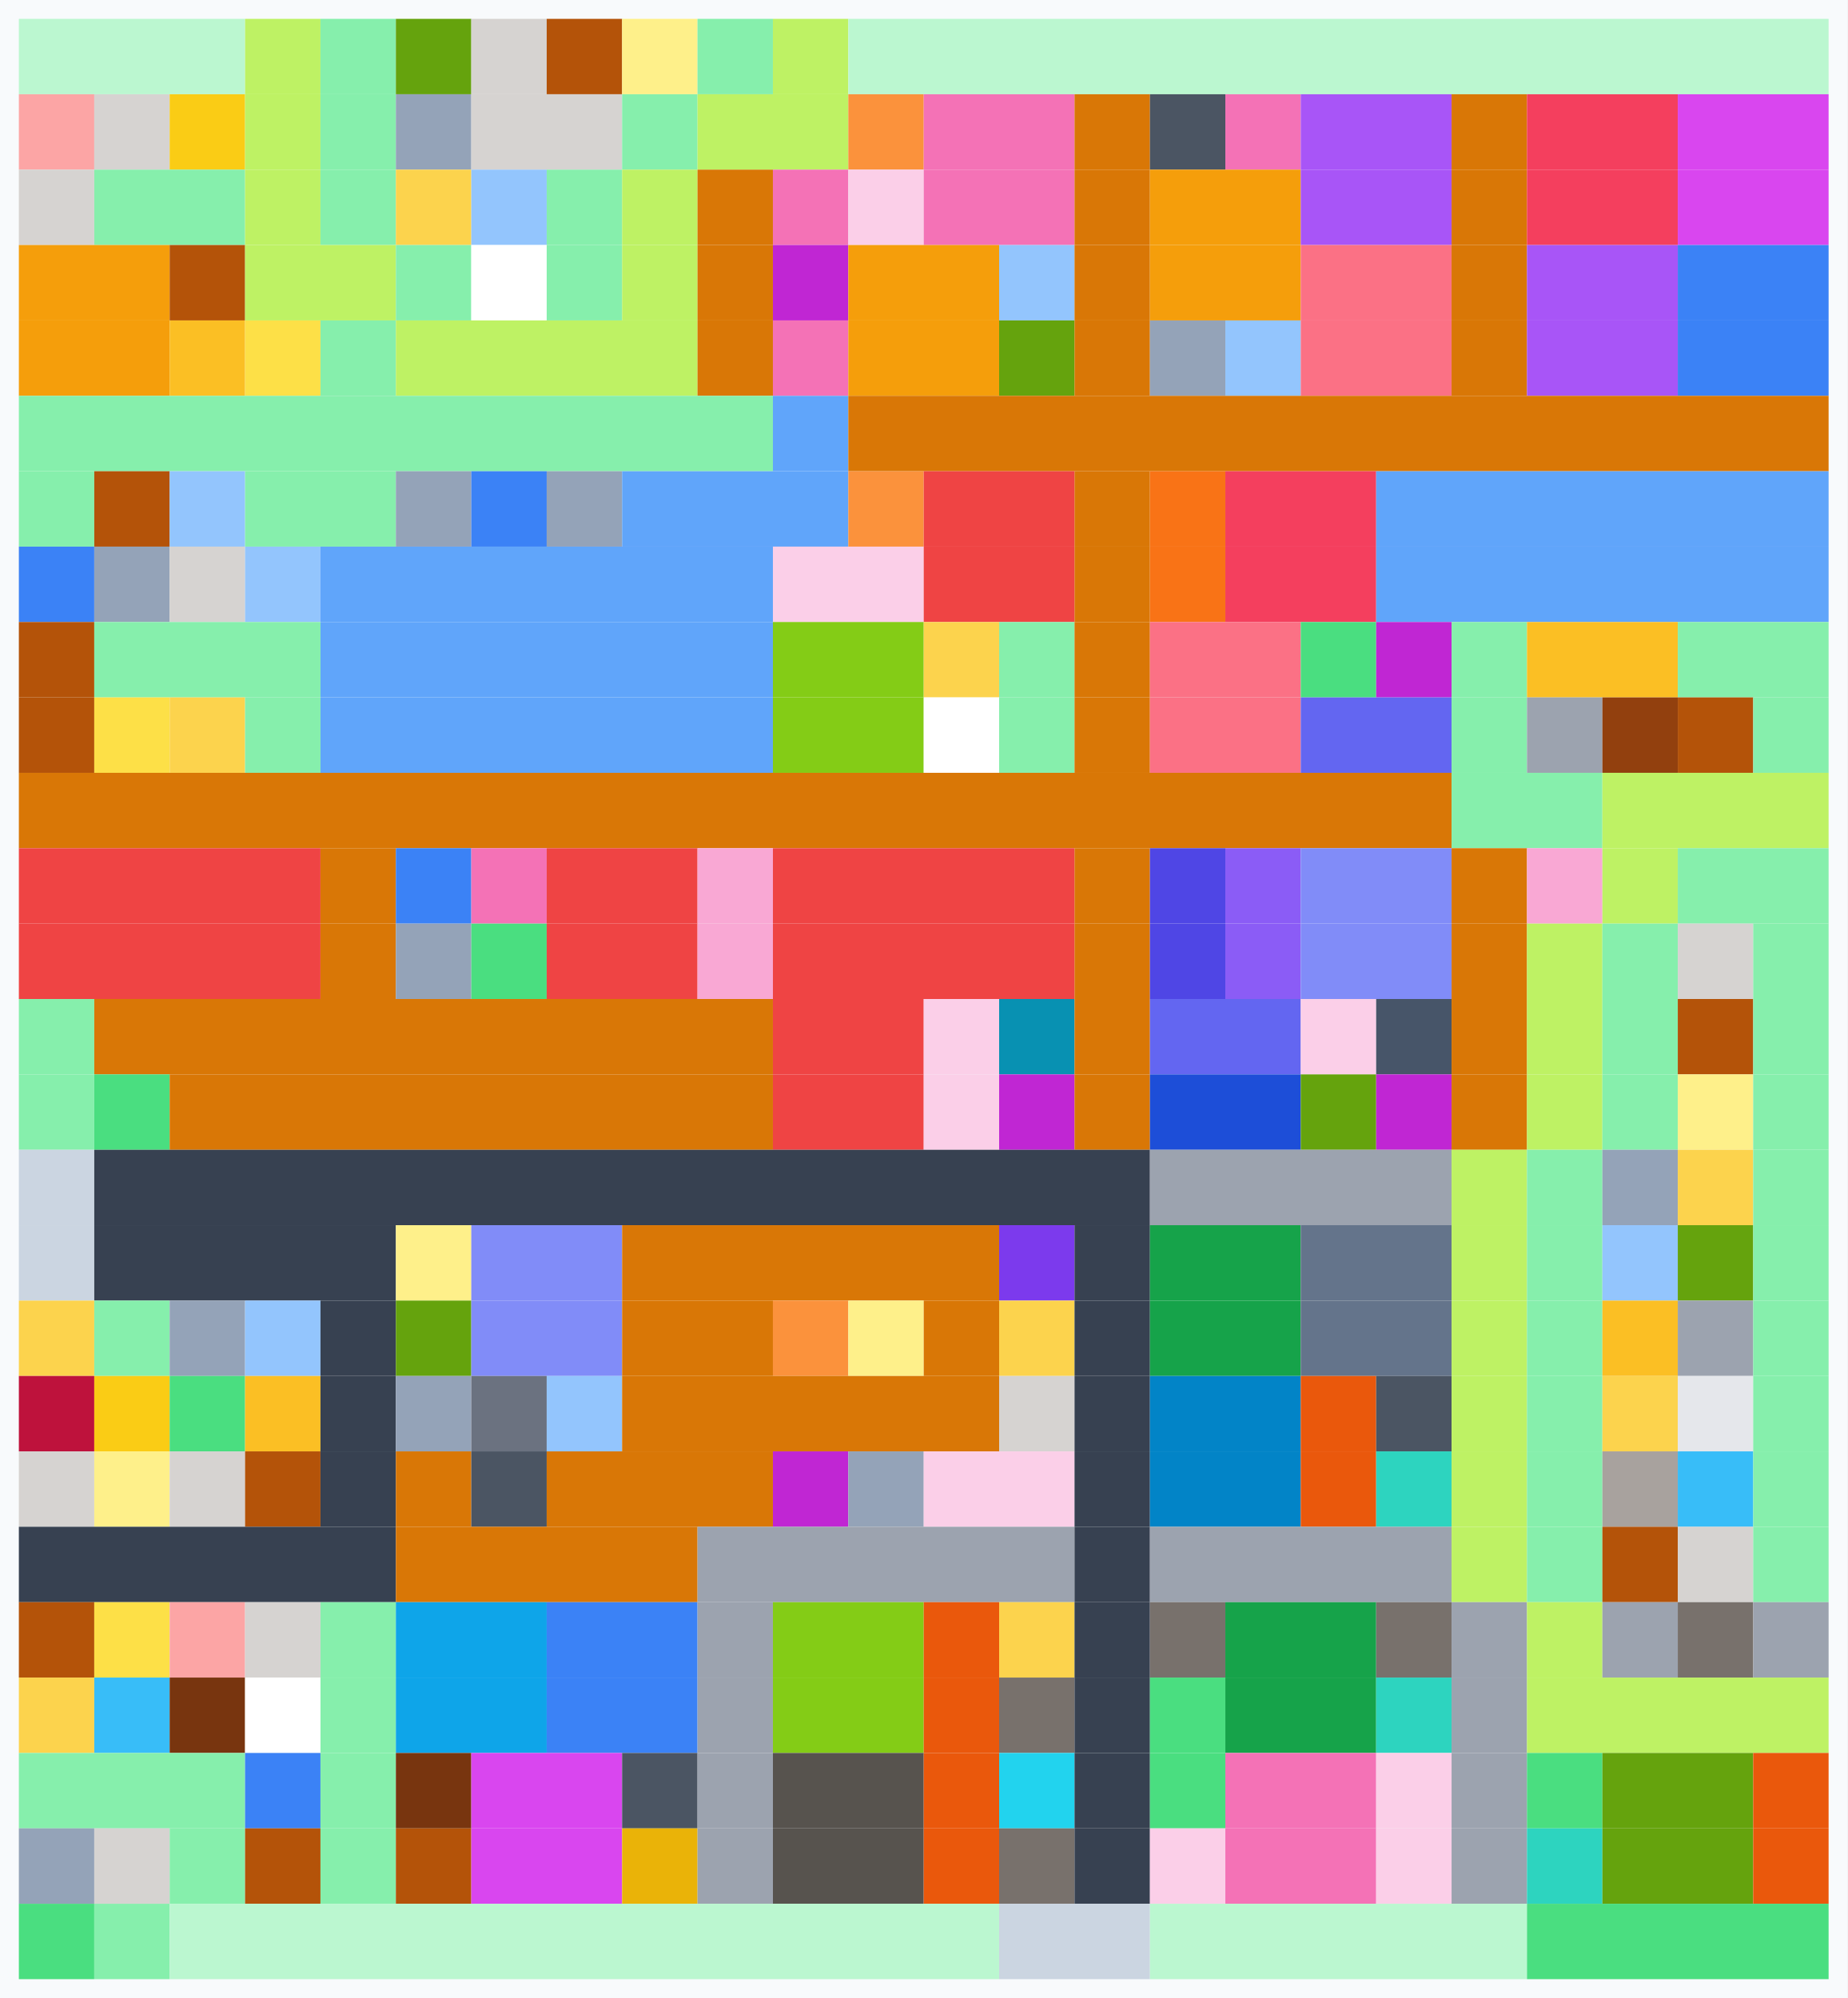
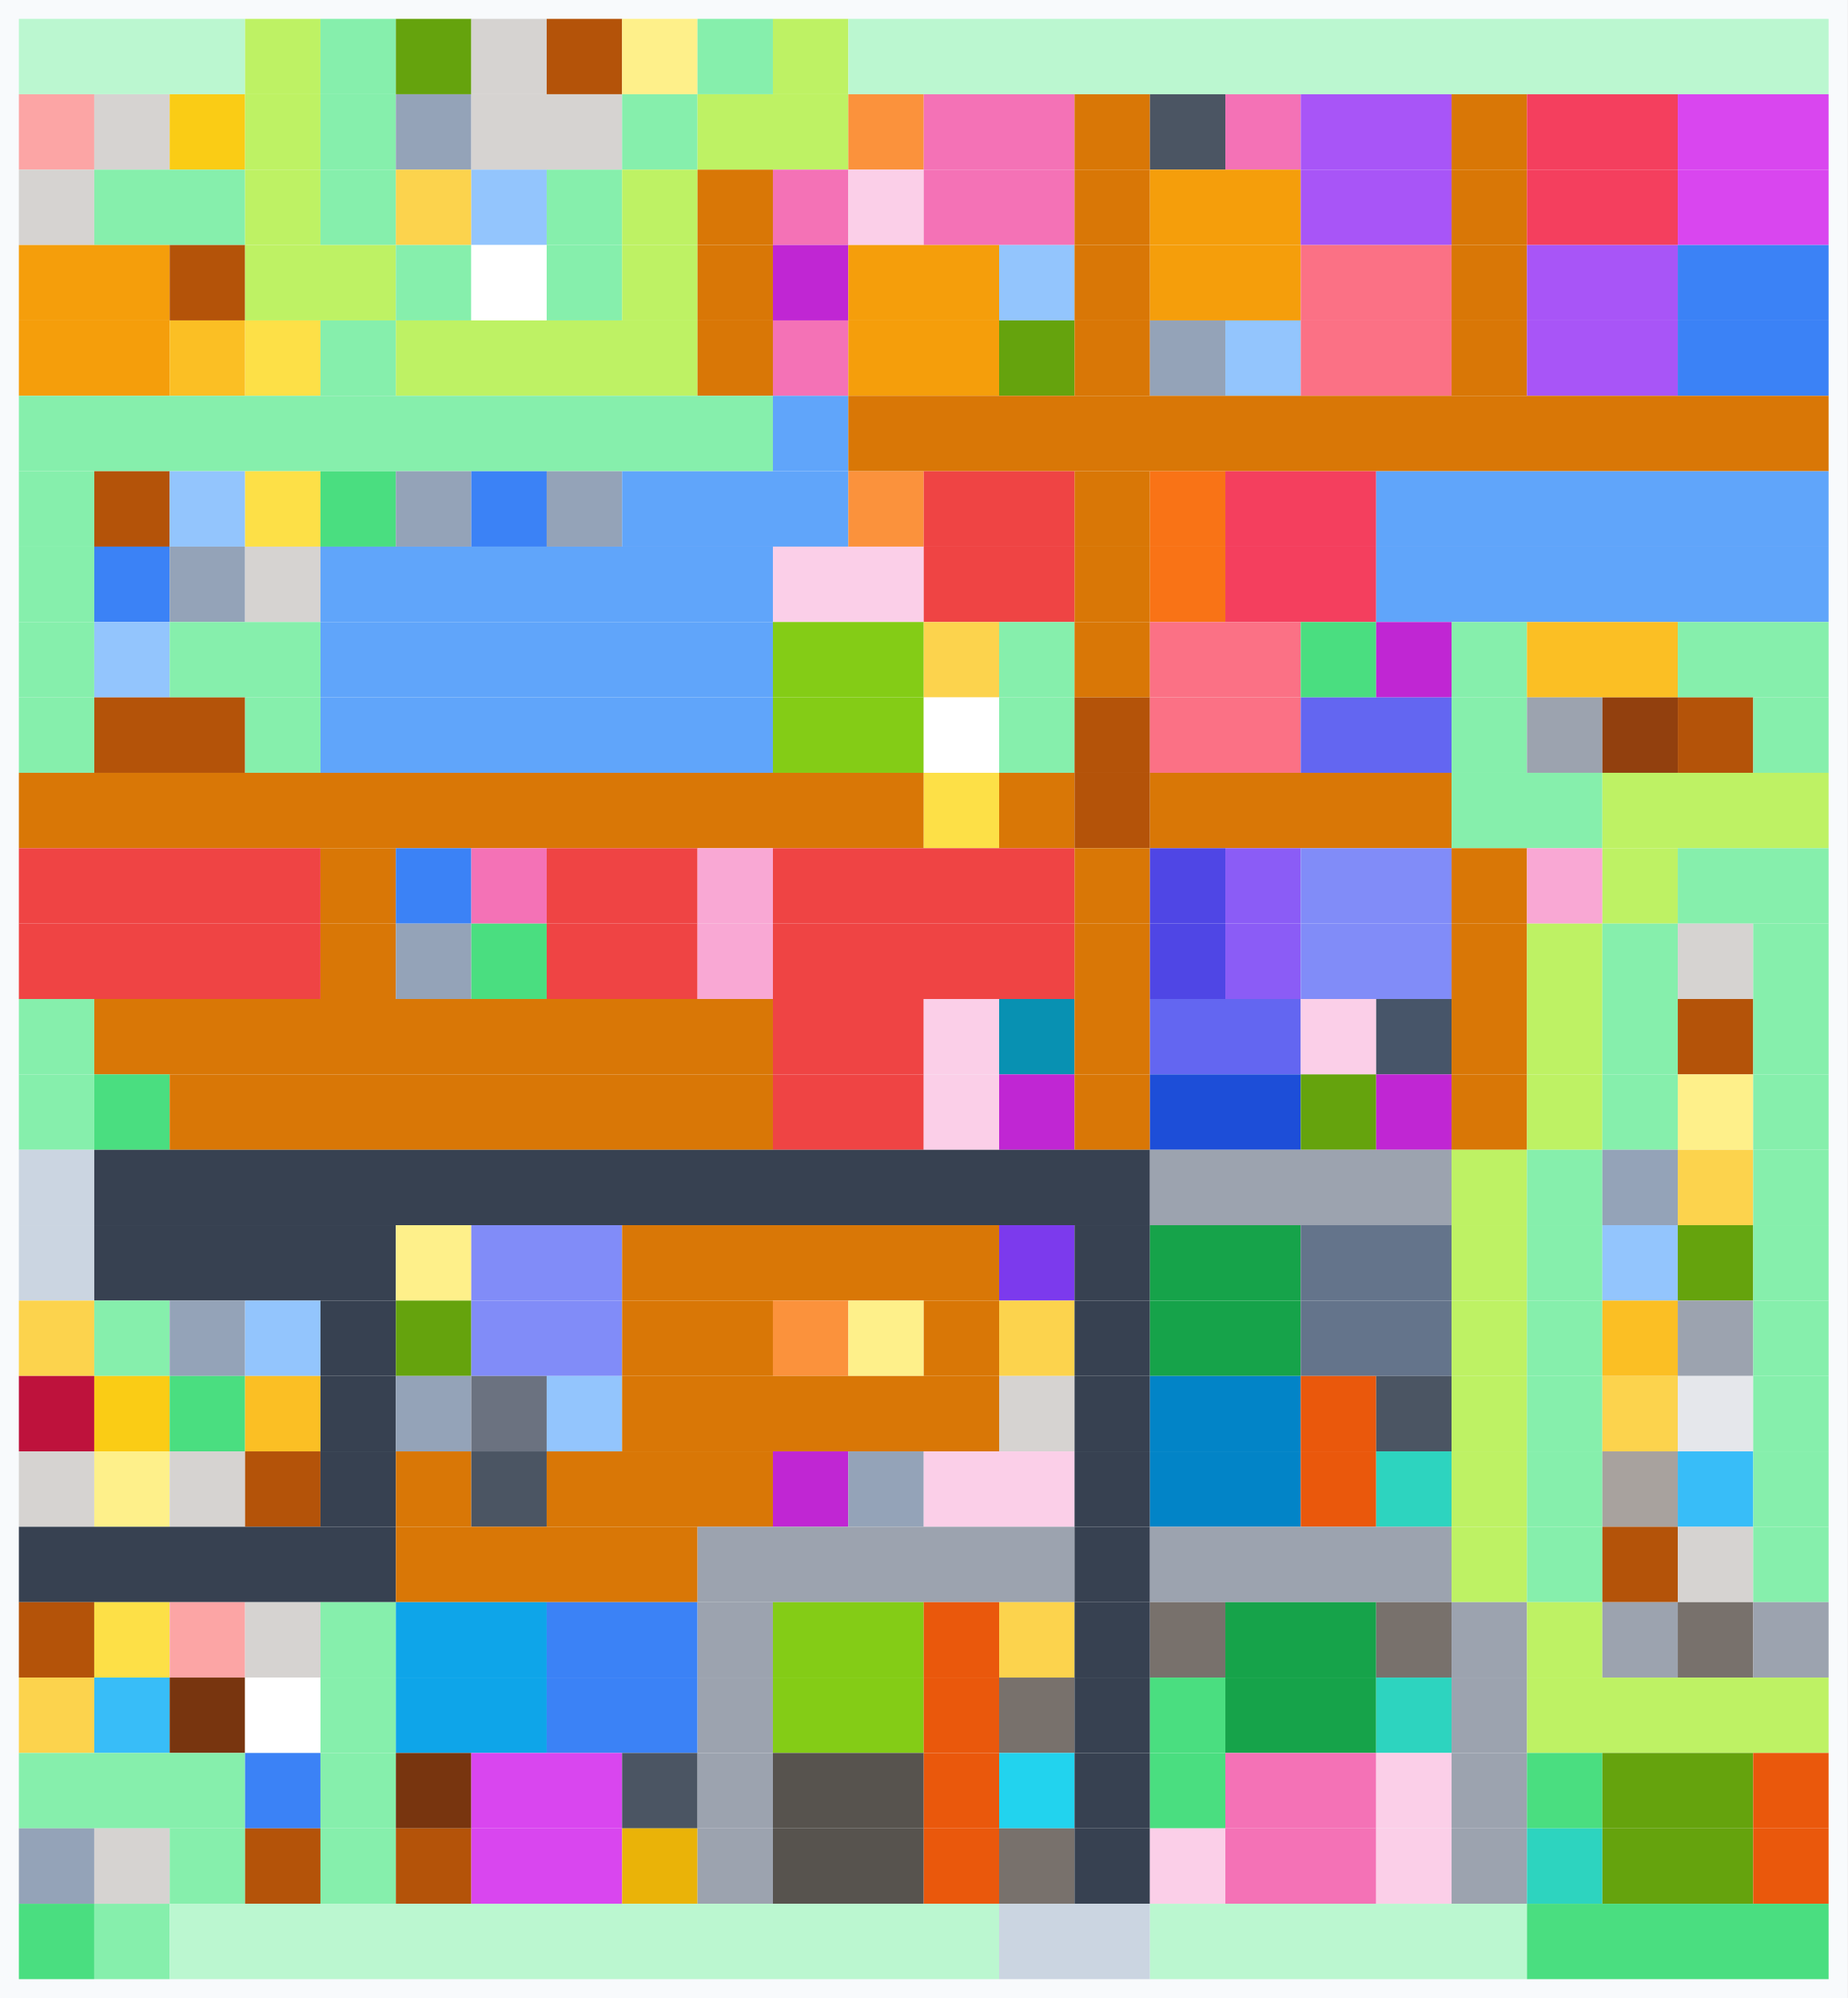
<svg xmlns="http://www.w3.org/2000/svg" viewBox="0 0 196 212" width="196" height="212" role="img" aria-label="口袋學院物語2 健康鎮完美佈局縮圖">
  <rect width="196" height="212" fill="#f8fafc" />
  <rect x="2" y="2" width="24" height="8" fill="#bbf7d0" />
  <rect x="26" y="2" width="8" height="8" fill="#bef264" />
  <rect x="34" y="2" width="8" height="8" fill="#86efac" />
  <rect x="42" y="2" width="8" height="8" fill="#65a30d" />
  <rect x="50" y="2" width="8" height="8" fill="#d6d3d1" />
  <rect x="58" y="2" width="8" height="8" fill="#b45309" />
  <rect x="66" y="2" width="8" height="8" fill="#fef08a" />
  <rect x="74" y="2" width="8" height="8" fill="#86efac" />
  <rect x="82" y="2" width="8" height="8" fill="#bef264" />
  <rect x="90" y="2" width="104" height="8" fill="#bbf7d0" />
  <rect x="2" y="10" width="8" height="8" fill="#fca5a5" />
  <rect x="10" y="10" width="8" height="8" fill="#d6d3d1" />
  <rect x="18" y="10" width="8" height="8" fill="#facc15" />
  <rect x="26" y="10" width="8" height="8" fill="#bef264" />
  <rect x="34" y="10" width="8" height="8" fill="#86efac" />
  <rect x="42" y="10" width="8" height="8" fill="#94a3b8" />
  <rect x="50" y="10" width="16" height="8" fill="#d6d3d1" />
  <rect x="66" y="10" width="8" height="8" fill="#86efac" />
  <rect x="74" y="10" width="16" height="8" fill="#bef264" />
  <rect x="90" y="10" width="8" height="8" fill="#fb923c" />
  <rect x="98" y="10" width="16" height="8" fill="#f472b6" />
  <rect x="114" y="10" width="8" height="8" fill="#d97706" />
  <rect x="122" y="10" width="8" height="8" fill="#4b5563" />
  <rect x="130" y="10" width="8" height="8" fill="#f472b6" />
  <rect x="138" y="10" width="16" height="8" fill="#a855f7" />
  <rect x="154" y="10" width="8" height="8" fill="#d97706" />
  <rect x="162" y="10" width="16" height="8" fill="#f43f5e" />
  <rect x="178" y="10" width="16" height="8" fill="#d946ef" />
  <rect x="2" y="18" width="8" height="8" fill="#d6d3d1" />
  <rect x="10" y="18" width="16" height="8" fill="#86efac" />
  <rect x="26" y="18" width="8" height="8" fill="#bef264" />
  <rect x="34" y="18" width="8" height="8" fill="#86efac" />
  <rect x="42" y="18" width="8" height="8" fill="#fcd34d" />
  <rect x="50" y="18" width="8" height="8" fill="#93c5fd" />
  <rect x="58" y="18" width="8" height="8" fill="#86efac" />
  <rect x="66" y="18" width="8" height="8" fill="#bef264" />
  <rect x="74" y="18" width="8" height="8" fill="#d97706" />
  <rect x="82" y="18" width="8" height="8" fill="#f472b6" />
  <rect x="90" y="18" width="8" height="8" fill="#fbcfe8" />
  <rect x="98" y="18" width="16" height="8" fill="#f472b6" />
  <rect x="114" y="18" width="8" height="8" fill="#d97706" />
  <rect x="122" y="18" width="16" height="8" fill="#f59e0b" />
  <rect x="138" y="18" width="16" height="8" fill="#a855f7" />
  <rect x="154" y="18" width="8" height="8" fill="#d97706" />
  <rect x="162" y="18" width="16" height="8" fill="#f43f5e" />
  <rect x="178" y="18" width="16" height="8" fill="#d946ef" />
  <rect x="2" y="26" width="16" height="8" fill="#f59e0b" />
  <rect x="18" y="26" width="8" height="8" fill="#b45309" />
  <rect x="26" y="26" width="16" height="8" fill="#bef264" />
  <rect x="42" y="26" width="8" height="8" fill="#86efac" />
  <rect x="50" y="26" width="8" height="8" fill="#ffffff" />
  <rect x="58" y="26" width="8" height="8" fill="#86efac" />
  <rect x="66" y="26" width="8" height="8" fill="#bef264" />
  <rect x="74" y="26" width="8" height="8" fill="#d97706" />
  <rect x="82" y="26" width="8" height="8" fill="#c026d3" />
  <rect x="90" y="26" width="16" height="8" fill="#f59e0b" />
  <rect x="106" y="26" width="8" height="8" fill="#93c5fd" />
  <rect x="114" y="26" width="8" height="8" fill="#d97706" />
  <rect x="122" y="26" width="16" height="8" fill="#f59e0b" />
  <rect x="138" y="26" width="16" height="8" fill="#fb7185" />
  <rect x="154" y="26" width="8" height="8" fill="#d97706" />
  <rect x="162" y="26" width="16" height="8" fill="#a855f7" />
  <rect x="178" y="26" width="16" height="8" fill="#3b82f6" />
  <rect x="2" y="34" width="16" height="8" fill="#f59e0b" />
  <rect x="18" y="34" width="8" height="8" fill="#fbbf24" />
  <rect x="26" y="34" width="8" height="8" fill="#fde047" />
  <rect x="34" y="34" width="8" height="8" fill="#86efac" />
  <rect x="42" y="34" width="32" height="8" fill="#bef264" />
  <rect x="74" y="34" width="8" height="8" fill="#d97706" />
  <rect x="82" y="34" width="8" height="8" fill="#f472b6" />
  <rect x="90" y="34" width="16" height="8" fill="#f59e0b" />
  <rect x="106" y="34" width="8" height="8" fill="#65a30d" />
  <rect x="114" y="34" width="8" height="8" fill="#d97706" />
  <rect x="122" y="34" width="8" height="8" fill="#94a3b8" />
  <rect x="130" y="34" width="8" height="8" fill="#93c5fd" />
  <rect x="138" y="34" width="16" height="8" fill="#fb7185" />
  <rect x="154" y="34" width="8" height="8" fill="#d97706" />
  <rect x="162" y="34" width="16" height="8" fill="#a855f7" />
  <rect x="178" y="34" width="16" height="8" fill="#3b82f6" />
  <rect x="2" y="42" width="80" height="8" fill="#86efac" />
  <rect x="82" y="42" width="8" height="8" fill="#60a5fa" />
  <rect x="90" y="42" width="104" height="8" fill="#d97706" />
  <rect x="2" y="50" width="8" height="8" fill="#86efac" />
  <rect x="10" y="50" width="8" height="8" fill="#b45309" />
  <rect x="18" y="50" width="8" height="8" fill="#93c5fd" />
-   <rect x="26" y="50" width="16" height="8" fill="#86efac" />
+   <rect x="26" y="50" width="8" height="8" fill="#fde047" />
+   <rect x="34" y="50" width="8" height="8" fill="#4ade80" />
  <rect x="42" y="50" width="8" height="8" fill="#94a3b8" />
  <rect x="50" y="50" width="8" height="8" fill="#3b82f6" />
  <rect x="58" y="50" width="8" height="8" fill="#94a3b8" />
  <rect x="66" y="50" width="24" height="8" fill="#60a5fa" />
  <rect x="90" y="50" width="8" height="8" fill="#fb923c" />
  <rect x="98" y="50" width="16" height="8" fill="#ef4444" />
  <rect x="114" y="50" width="8" height="8" fill="#d97706" />
  <rect x="122" y="50" width="8" height="8" fill="#f97316" />
  <rect x="130" y="50" width="16" height="8" fill="#f43f5e" />
  <rect x="146" y="50" width="48" height="8" fill="#60a5fa" />
-   <rect x="2" y="58" width="8" height="8" fill="#3b82f6" />
-   <rect x="10" y="58" width="8" height="8" fill="#94a3b8" />
-   <rect x="18" y="58" width="8" height="8" fill="#d6d3d1" />
-   <rect x="26" y="58" width="8" height="8" fill="#93c5fd" />
+   <rect x="2" y="58" width="8" height="8" fill="#86efac" />
+   <rect x="10" y="58" width="8" height="8" fill="#3b82f6" />
+   <rect x="18" y="58" width="8" height="8" fill="#94a3b8" />
+   <rect x="26" y="58" width="8" height="8" fill="#d6d3d1" />
  <rect x="34" y="58" width="48" height="8" fill="#60a5fa" />
  <rect x="82" y="58" width="16" height="8" fill="#fbcfe8" />
  <rect x="98" y="58" width="16" height="8" fill="#ef4444" />
  <rect x="114" y="58" width="8" height="8" fill="#d97706" />
  <rect x="122" y="58" width="8" height="8" fill="#f97316" />
  <rect x="130" y="58" width="16" height="8" fill="#f43f5e" />
  <rect x="146" y="58" width="48" height="8" fill="#60a5fa" />
-   <rect x="2" y="66" width="8" height="8" fill="#b45309" />
-   <rect x="10" y="66" width="24" height="8" fill="#86efac" />
+   <rect x="2" y="66" width="8" height="8" fill="#86efac" />
+   <rect x="10" y="66" width="8" height="8" fill="#93c5fd" />
+   <rect x="18" y="66" width="16" height="8" fill="#86efac" />
  <rect x="34" y="66" width="48" height="8" fill="#60a5fa" />
  <rect x="82" y="66" width="16" height="8" fill="#84cc16" />
  <rect x="98" y="66" width="8" height="8" fill="#fcd34d" />
  <rect x="106" y="66" width="8" height="8" fill="#86efac" />
  <rect x="114" y="66" width="8" height="8" fill="#d97706" />
  <rect x="122" y="66" width="16" height="8" fill="#fb7185" />
  <rect x="138" y="66" width="8" height="8" fill="#4ade80" />
  <rect x="146" y="66" width="8" height="8" fill="#c026d3" />
  <rect x="154" y="66" width="8" height="8" fill="#86efac" />
  <rect x="162" y="66" width="16" height="8" fill="#fbbf24" />
  <rect x="178" y="66" width="16" height="8" fill="#86efac" />
-   <rect x="2" y="74" width="8" height="8" fill="#b45309" />
-   <rect x="10" y="74" width="8" height="8" fill="#fde047" />
-   <rect x="18" y="74" width="8" height="8" fill="#fcd34d" />
+   <rect x="2" y="74" width="8" height="8" fill="#86efac" />
+   <rect x="10" y="74" width="16" height="8" fill="#b45309" />
  <rect x="26" y="74" width="8" height="8" fill="#86efac" />
  <rect x="34" y="74" width="48" height="8" fill="#60a5fa" />
  <rect x="82" y="74" width="16" height="8" fill="#84cc16" />
  <rect x="98" y="74" width="8" height="8" fill="#ffffff" />
  <rect x="106" y="74" width="8" height="8" fill="#86efac" />
-   <rect x="114" y="74" width="8" height="8" fill="#d97706" />
+   <rect x="114" y="74" width="8" height="8" fill="#b45309" />
  <rect x="122" y="74" width="16" height="8" fill="#fb7185" />
  <rect x="138" y="74" width="16" height="8" fill="#6366f1" />
  <rect x="154" y="74" width="8" height="8" fill="#86efac" />
  <rect x="162" y="74" width="8" height="8" fill="#9ca3af" />
  <rect x="170" y="74" width="8" height="8" fill="#92400e" />
  <rect x="178" y="74" width="8" height="8" fill="#b45309" />
  <rect x="186" y="74" width="8" height="8" fill="#86efac" />
-   <rect x="2" y="82" width="152" height="8" fill="#d97706" />
+   <rect x="2" y="82" width="96" height="8" fill="#d97706" />
+   <rect x="98" y="82" width="8" height="8" fill="#fde047" />
+   <rect x="106" y="82" width="8" height="8" fill="#d97706" />
+   <rect x="114" y="82" width="8" height="8" fill="#b45309" />
+   <rect x="122" y="82" width="32" height="8" fill="#d97706" />
  <rect x="154" y="82" width="16" height="8" fill="#86efac" />
  <rect x="170" y="82" width="24" height="8" fill="#bef264" />
  <rect x="2" y="90" width="32" height="8" fill="#ef4444" />
  <rect x="34" y="90" width="8" height="8" fill="#d97706" />
  <rect x="42" y="90" width="8" height="8" fill="#3b82f6" />
  <rect x="50" y="90" width="8" height="8" fill="#f472b6" />
  <rect x="58" y="90" width="16" height="8" fill="#ef4444" />
  <rect x="74" y="90" width="8" height="8" fill="#f9a8d4" />
  <rect x="82" y="90" width="32" height="8" fill="#ef4444" />
  <rect x="114" y="90" width="8" height="8" fill="#d97706" />
  <rect x="122" y="90" width="8" height="8" fill="#4f46e5" />
  <rect x="130" y="90" width="8" height="8" fill="#8b5cf6" />
  <rect x="138" y="90" width="16" height="8" fill="#818cf8" />
  <rect x="154" y="90" width="8" height="8" fill="#d97706" />
  <rect x="162" y="90" width="8" height="8" fill="#f9a8d4" />
  <rect x="170" y="90" width="8" height="8" fill="#bef264" />
  <rect x="178" y="90" width="16" height="8" fill="#86efac" />
  <rect x="2" y="98" width="32" height="8" fill="#ef4444" />
  <rect x="34" y="98" width="8" height="8" fill="#d97706" />
  <rect x="42" y="98" width="8" height="8" fill="#94a3b8" />
  <rect x="50" y="98" width="8" height="8" fill="#4ade80" />
  <rect x="58" y="98" width="16" height="8" fill="#ef4444" />
  <rect x="74" y="98" width="8" height="8" fill="#f9a8d4" />
  <rect x="82" y="98" width="32" height="8" fill="#ef4444" />
  <rect x="114" y="98" width="8" height="8" fill="#d97706" />
  <rect x="122" y="98" width="8" height="8" fill="#4f46e5" />
  <rect x="130" y="98" width="8" height="8" fill="#8b5cf6" />
  <rect x="138" y="98" width="16" height="8" fill="#818cf8" />
  <rect x="154" y="98" width="8" height="8" fill="#d97706" />
  <rect x="162" y="98" width="8" height="8" fill="#bef264" />
  <rect x="170" y="98" width="8" height="8" fill="#86efac" />
  <rect x="178" y="98" width="8" height="8" fill="#d6d3d1" />
  <rect x="186" y="98" width="8" height="8" fill="#86efac" />
  <rect x="2" y="106" width="8" height="8" fill="#86efac" />
  <rect x="10" y="106" width="72" height="8" fill="#d97706" />
  <rect x="82" y="106" width="16" height="8" fill="#ef4444" />
  <rect x="98" y="106" width="8" height="8" fill="#fbcfe8" />
  <rect x="106" y="106" width="8" height="8" fill="#0891b2" />
  <rect x="114" y="106" width="8" height="8" fill="#d97706" />
  <rect x="122" y="106" width="16" height="8" fill="#6366f1" />
  <rect x="138" y="106" width="8" height="8" fill="#fbcfe8" />
  <rect x="146" y="106" width="8" height="8" fill="#475569" />
  <rect x="154" y="106" width="8" height="8" fill="#d97706" />
  <rect x="162" y="106" width="8" height="8" fill="#bef264" />
  <rect x="170" y="106" width="8" height="8" fill="#86efac" />
  <rect x="178" y="106" width="8" height="8" fill="#b45309" />
  <rect x="186" y="106" width="8" height="8" fill="#86efac" />
  <rect x="2" y="114" width="8" height="8" fill="#86efac" />
  <rect x="10" y="114" width="8" height="8" fill="#4ade80" />
  <rect x="18" y="114" width="64" height="8" fill="#d97706" />
  <rect x="82" y="114" width="16" height="8" fill="#ef4444" />
  <rect x="98" y="114" width="8" height="8" fill="#fbcfe8" />
  <rect x="106" y="114" width="8" height="8" fill="#c026d3" />
  <rect x="114" y="114" width="8" height="8" fill="#d97706" />
  <rect x="122" y="114" width="16" height="8" fill="#1d4ed8" />
  <rect x="138" y="114" width="8" height="8" fill="#65a30d" />
  <rect x="146" y="114" width="8" height="8" fill="#c026d3" />
  <rect x="154" y="114" width="8" height="8" fill="#d97706" />
  <rect x="162" y="114" width="8" height="8" fill="#bef264" />
  <rect x="170" y="114" width="8" height="8" fill="#86efac" />
  <rect x="178" y="114" width="8" height="8" fill="#fef08a" />
  <rect x="186" y="114" width="8" height="8" fill="#86efac" />
  <rect x="2" y="122" width="8" height="8" fill="#cbd5e1" />
  <rect x="10" y="122" width="112" height="8" fill="#374151" />
  <rect x="122" y="122" width="32" height="8" fill="#9ca3af" />
  <rect x="154" y="122" width="8" height="8" fill="#bef264" />
  <rect x="162" y="122" width="8" height="8" fill="#86efac" />
  <rect x="170" y="122" width="8" height="8" fill="#94a3b8" />
  <rect x="178" y="122" width="8" height="8" fill="#fcd34d" />
  <rect x="186" y="122" width="8" height="8" fill="#86efac" />
  <rect x="2" y="130" width="8" height="8" fill="#cbd5e1" />
  <rect x="10" y="130" width="32" height="8" fill="#374151" />
  <rect x="42" y="130" width="8" height="8" fill="#fef08a" />
  <rect x="50" y="130" width="16" height="8" fill="#818cf8" />
  <rect x="66" y="130" width="40" height="8" fill="#d97706" />
  <rect x="106" y="130" width="8" height="8" fill="#7c3aed" />
  <rect x="114" y="130" width="8" height="8" fill="#374151" />
  <rect x="122" y="130" width="16" height="8" fill="#16a34a" />
  <rect x="138" y="130" width="16" height="8" fill="#64748b" />
  <rect x="154" y="130" width="8" height="8" fill="#bef264" />
  <rect x="162" y="130" width="8" height="8" fill="#86efac" />
  <rect x="170" y="130" width="8" height="8" fill="#93c5fd" />
  <rect x="178" y="130" width="8" height="8" fill="#65a30d" />
  <rect x="186" y="130" width="8" height="8" fill="#86efac" />
  <rect x="2" y="138" width="8" height="8" fill="#fcd34d" />
  <rect x="10" y="138" width="8" height="8" fill="#86efac" />
  <rect x="18" y="138" width="8" height="8" fill="#94a3b8" />
  <rect x="26" y="138" width="8" height="8" fill="#93c5fd" />
  <rect x="34" y="138" width="8" height="8" fill="#374151" />
  <rect x="42" y="138" width="8" height="8" fill="#65a30d" />
  <rect x="50" y="138" width="16" height="8" fill="#818cf8" />
  <rect x="66" y="138" width="16" height="8" fill="#d97706" />
  <rect x="82" y="138" width="8" height="8" fill="#fb923c" />
  <rect x="90" y="138" width="8" height="8" fill="#fef08a" />
  <rect x="98" y="138" width="8" height="8" fill="#d97706" />
  <rect x="106" y="138" width="8" height="8" fill="#fcd34d" />
  <rect x="114" y="138" width="8" height="8" fill="#374151" />
  <rect x="122" y="138" width="16" height="8" fill="#16a34a" />
  <rect x="138" y="138" width="16" height="8" fill="#64748b" />
  <rect x="154" y="138" width="8" height="8" fill="#bef264" />
  <rect x="162" y="138" width="8" height="8" fill="#86efac" />
  <rect x="170" y="138" width="8" height="8" fill="#fbbf24" />
  <rect x="178" y="138" width="8" height="8" fill="#9ca3af" />
  <rect x="186" y="138" width="8" height="8" fill="#86efac" />
  <rect x="2" y="146" width="8" height="8" fill="#be123c" />
  <rect x="10" y="146" width="8" height="8" fill="#facc15" />
  <rect x="18" y="146" width="8" height="8" fill="#4ade80" />
  <rect x="26" y="146" width="8" height="8" fill="#fbbf24" />
  <rect x="34" y="146" width="8" height="8" fill="#374151" />
  <rect x="42" y="146" width="8" height="8" fill="#94a3b8" />
  <rect x="50" y="146" width="8" height="8" fill="#6b7280" />
  <rect x="58" y="146" width="8" height="8" fill="#93c5fd" />
  <rect x="66" y="146" width="40" height="8" fill="#d97706" />
  <rect x="106" y="146" width="8" height="8" fill="#d6d3d1" />
  <rect x="114" y="146" width="8" height="8" fill="#374151" />
  <rect x="122" y="146" width="16" height="8" fill="#0284c7" />
  <rect x="138" y="146" width="8" height="8" fill="#ea580c" />
  <rect x="146" y="146" width="8" height="8" fill="#4b5563" />
  <rect x="154" y="146" width="8" height="8" fill="#bef264" />
  <rect x="162" y="146" width="8" height="8" fill="#86efac" />
  <rect x="170" y="146" width="8" height="8" fill="#fcd34d" />
  <rect x="178" y="146" width="8" height="8" fill="#e5e7eb" />
  <rect x="186" y="146" width="8" height="8" fill="#86efac" />
  <rect x="2" y="154" width="8" height="8" fill="#d6d3d1" />
  <rect x="10" y="154" width="8" height="8" fill="#fef08a" />
  <rect x="18" y="154" width="8" height="8" fill="#d6d3d1" />
  <rect x="26" y="154" width="8" height="8" fill="#b45309" />
  <rect x="34" y="154" width="8" height="8" fill="#374151" />
  <rect x="42" y="154" width="8" height="8" fill="#d97706" />
  <rect x="50" y="154" width="8" height="8" fill="#4b5563" />
  <rect x="58" y="154" width="24" height="8" fill="#d97706" />
  <rect x="82" y="154" width="8" height="8" fill="#c026d3" />
  <rect x="90" y="154" width="8" height="8" fill="#94a3b8" />
  <rect x="98" y="154" width="16" height="8" fill="#fbcfe8" />
  <rect x="114" y="154" width="8" height="8" fill="#374151" />
  <rect x="122" y="154" width="16" height="8" fill="#0284c7" />
  <rect x="138" y="154" width="8" height="8" fill="#ea580c" />
  <rect x="146" y="154" width="8" height="8" fill="#2dd4bf" />
  <rect x="154" y="154" width="8" height="8" fill="#bef264" />
  <rect x="162" y="154" width="8" height="8" fill="#86efac" />
  <rect x="170" y="154" width="8" height="8" fill="#a8a29e" />
  <rect x="178" y="154" width="8" height="8" fill="#38bdf8" />
  <rect x="186" y="154" width="8" height="8" fill="#86efac" />
  <rect x="2" y="162" width="40" height="8" fill="#374151" />
  <rect x="42" y="162" width="32" height="8" fill="#d97706" />
  <rect x="74" y="162" width="40" height="8" fill="#9ca3af" />
  <rect x="114" y="162" width="8" height="8" fill="#374151" />
  <rect x="122" y="162" width="32" height="8" fill="#9ca3af" />
  <rect x="154" y="162" width="8" height="8" fill="#bef264" />
  <rect x="162" y="162" width="8" height="8" fill="#86efac" />
  <rect x="170" y="162" width="8" height="8" fill="#b45309" />
  <rect x="178" y="162" width="8" height="8" fill="#d6d3d1" />
  <rect x="186" y="162" width="8" height="8" fill="#86efac" />
  <rect x="2" y="170" width="8" height="8" fill="#b45309" />
  <rect x="10" y="170" width="8" height="8" fill="#fde047" />
  <rect x="18" y="170" width="8" height="8" fill="#fca5a5" />
  <rect x="26" y="170" width="8" height="8" fill="#d6d3d1" />
  <rect x="34" y="170" width="8" height="8" fill="#86efac" />
  <rect x="42" y="170" width="16" height="8" fill="#0ea5e9" />
  <rect x="58" y="170" width="16" height="8" fill="#3b82f6" />
  <rect x="74" y="170" width="8" height="8" fill="#9ca3af" />
  <rect x="82" y="170" width="16" height="8" fill="#84cc16" />
  <rect x="98" y="170" width="8" height="8" fill="#ea580c" />
  <rect x="106" y="170" width="8" height="8" fill="#fcd34d" />
  <rect x="114" y="170" width="8" height="8" fill="#374151" />
  <rect x="122" y="170" width="8" height="8" fill="#78716c" />
  <rect x="130" y="170" width="16" height="8" fill="#16a34a" />
  <rect x="146" y="170" width="8" height="8" fill="#78716c" />
  <rect x="154" y="170" width="8" height="8" fill="#9ca3af" />
  <rect x="162" y="170" width="8" height="8" fill="#bef264" />
  <rect x="170" y="170" width="8" height="8" fill="#9ca3af" />
  <rect x="178" y="170" width="8" height="8" fill="#78716c" />
  <rect x="186" y="170" width="8" height="8" fill="#9ca3af" />
  <rect x="2" y="178" width="8" height="8" fill="#fcd34d" />
  <rect x="10" y="178" width="8" height="8" fill="#38bdf8" />
  <rect x="18" y="178" width="8" height="8" fill="#78350f" />
  <rect x="26" y="178" width="8" height="8" fill="#ffffff" />
  <rect x="34" y="178" width="8" height="8" fill="#86efac" />
  <rect x="42" y="178" width="16" height="8" fill="#0ea5e9" />
  <rect x="58" y="178" width="16" height="8" fill="#3b82f6" />
  <rect x="74" y="178" width="8" height="8" fill="#9ca3af" />
  <rect x="82" y="178" width="16" height="8" fill="#84cc16" />
  <rect x="98" y="178" width="8" height="8" fill="#ea580c" />
  <rect x="106" y="178" width="8" height="8" fill="#78716c" />
  <rect x="114" y="178" width="8" height="8" fill="#374151" />
  <rect x="122" y="178" width="8" height="8" fill="#4ade80" />
  <rect x="130" y="178" width="16" height="8" fill="#16a34a" />
  <rect x="146" y="178" width="8" height="8" fill="#2dd4bf" />
  <rect x="154" y="178" width="8" height="8" fill="#9ca3af" />
  <rect x="162" y="178" width="32" height="8" fill="#bef264" />
  <rect x="2" y="186" width="24" height="8" fill="#86efac" />
  <rect x="26" y="186" width="8" height="8" fill="#3b82f6" />
  <rect x="34" y="186" width="8" height="8" fill="#86efac" />
  <rect x="42" y="186" width="8" height="8" fill="#78350f" />
  <rect x="50" y="186" width="16" height="8" fill="#d946ef" />
  <rect x="66" y="186" width="8" height="8" fill="#4b5563" />
  <rect x="74" y="186" width="8" height="8" fill="#9ca3af" />
  <rect x="82" y="186" width="16" height="8" fill="#57534e" />
  <rect x="98" y="186" width="8" height="8" fill="#ea580c" />
  <rect x="106" y="186" width="8" height="8" fill="#22d3ee" />
  <rect x="114" y="186" width="8" height="8" fill="#374151" />
  <rect x="122" y="186" width="8" height="8" fill="#4ade80" />
  <rect x="130" y="186" width="16" height="8" fill="#f472b6" />
  <rect x="146" y="186" width="8" height="8" fill="#fbcfe8" />
  <rect x="154" y="186" width="8" height="8" fill="#9ca3af" />
  <rect x="162" y="186" width="8" height="8" fill="#4ade80" />
  <rect x="170" y="186" width="16" height="8" fill="#65a30d" />
  <rect x="186" y="186" width="8" height="8" fill="#ea580c" />
  <rect x="2" y="194" width="8" height="8" fill="#94a3b8" />
  <rect x="10" y="194" width="8" height="8" fill="#d6d3d1" />
  <rect x="18" y="194" width="8" height="8" fill="#86efac" />
  <rect x="26" y="194" width="8" height="8" fill="#b45309" />
  <rect x="34" y="194" width="8" height="8" fill="#86efac" />
  <rect x="42" y="194" width="8" height="8" fill="#b45309" />
  <rect x="50" y="194" width="16" height="8" fill="#d946ef" />
  <rect x="66" y="194" width="8" height="8" fill="#eab308" />
  <rect x="74" y="194" width="8" height="8" fill="#9ca3af" />
  <rect x="82" y="194" width="16" height="8" fill="#57534e" />
  <rect x="98" y="194" width="8" height="8" fill="#ea580c" />
  <rect x="106" y="194" width="8" height="8" fill="#78716c" />
  <rect x="114" y="194" width="8" height="8" fill="#374151" />
  <rect x="122" y="194" width="8" height="8" fill="#fbcfe8" />
  <rect x="130" y="194" width="16" height="8" fill="#f472b6" />
  <rect x="146" y="194" width="8" height="8" fill="#fbcfe8" />
  <rect x="154" y="194" width="8" height="8" fill="#9ca3af" />
  <rect x="162" y="194" width="8" height="8" fill="#2dd4bf" />
  <rect x="170" y="194" width="16" height="8" fill="#65a30d" />
  <rect x="186" y="194" width="8" height="8" fill="#ea580c" />
  <rect x="2" y="202" width="8" height="8" fill="#4ade80" />
  <rect x="10" y="202" width="8" height="8" fill="#86efac" />
  <rect x="18" y="202" width="88" height="8" fill="#bbf7d0" />
  <rect x="106" y="202" width="16" height="8" fill="#cbd5e1" />
  <rect x="122" y="202" width="40" height="8" fill="#bbf7d0" />
  <rect x="162" y="202" width="32" height="8" fill="#4ade80" />
</svg>
